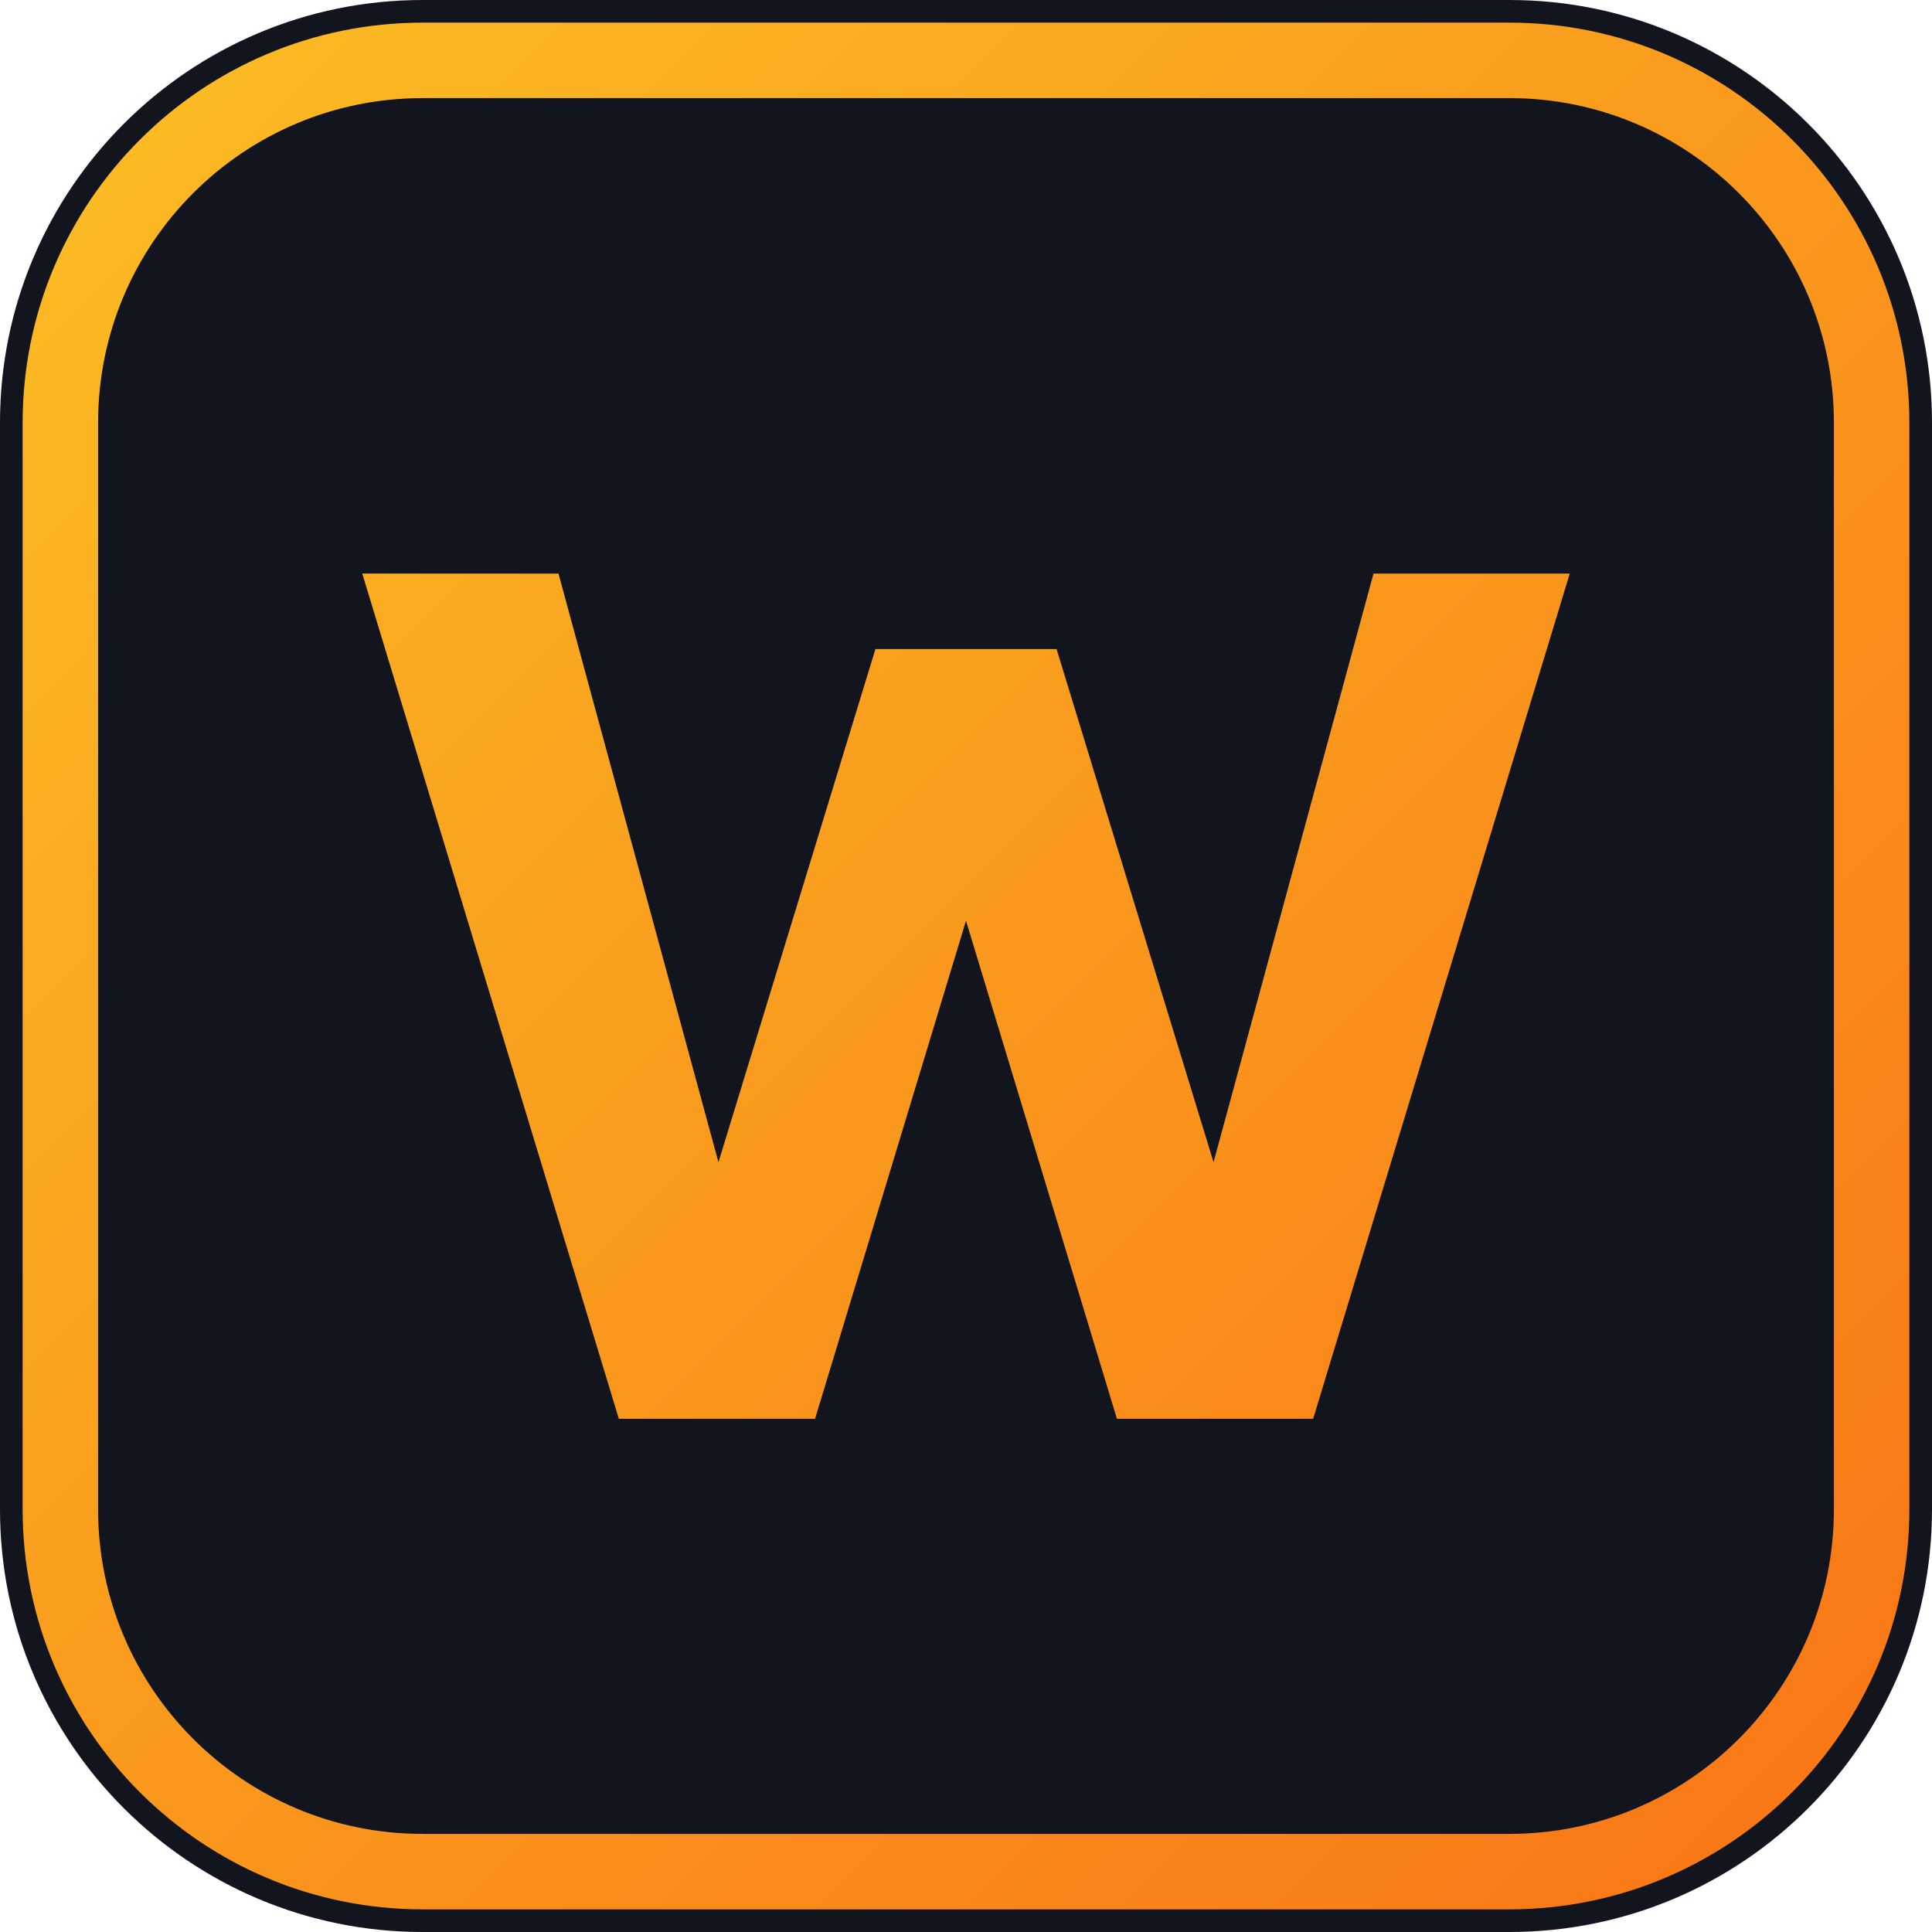
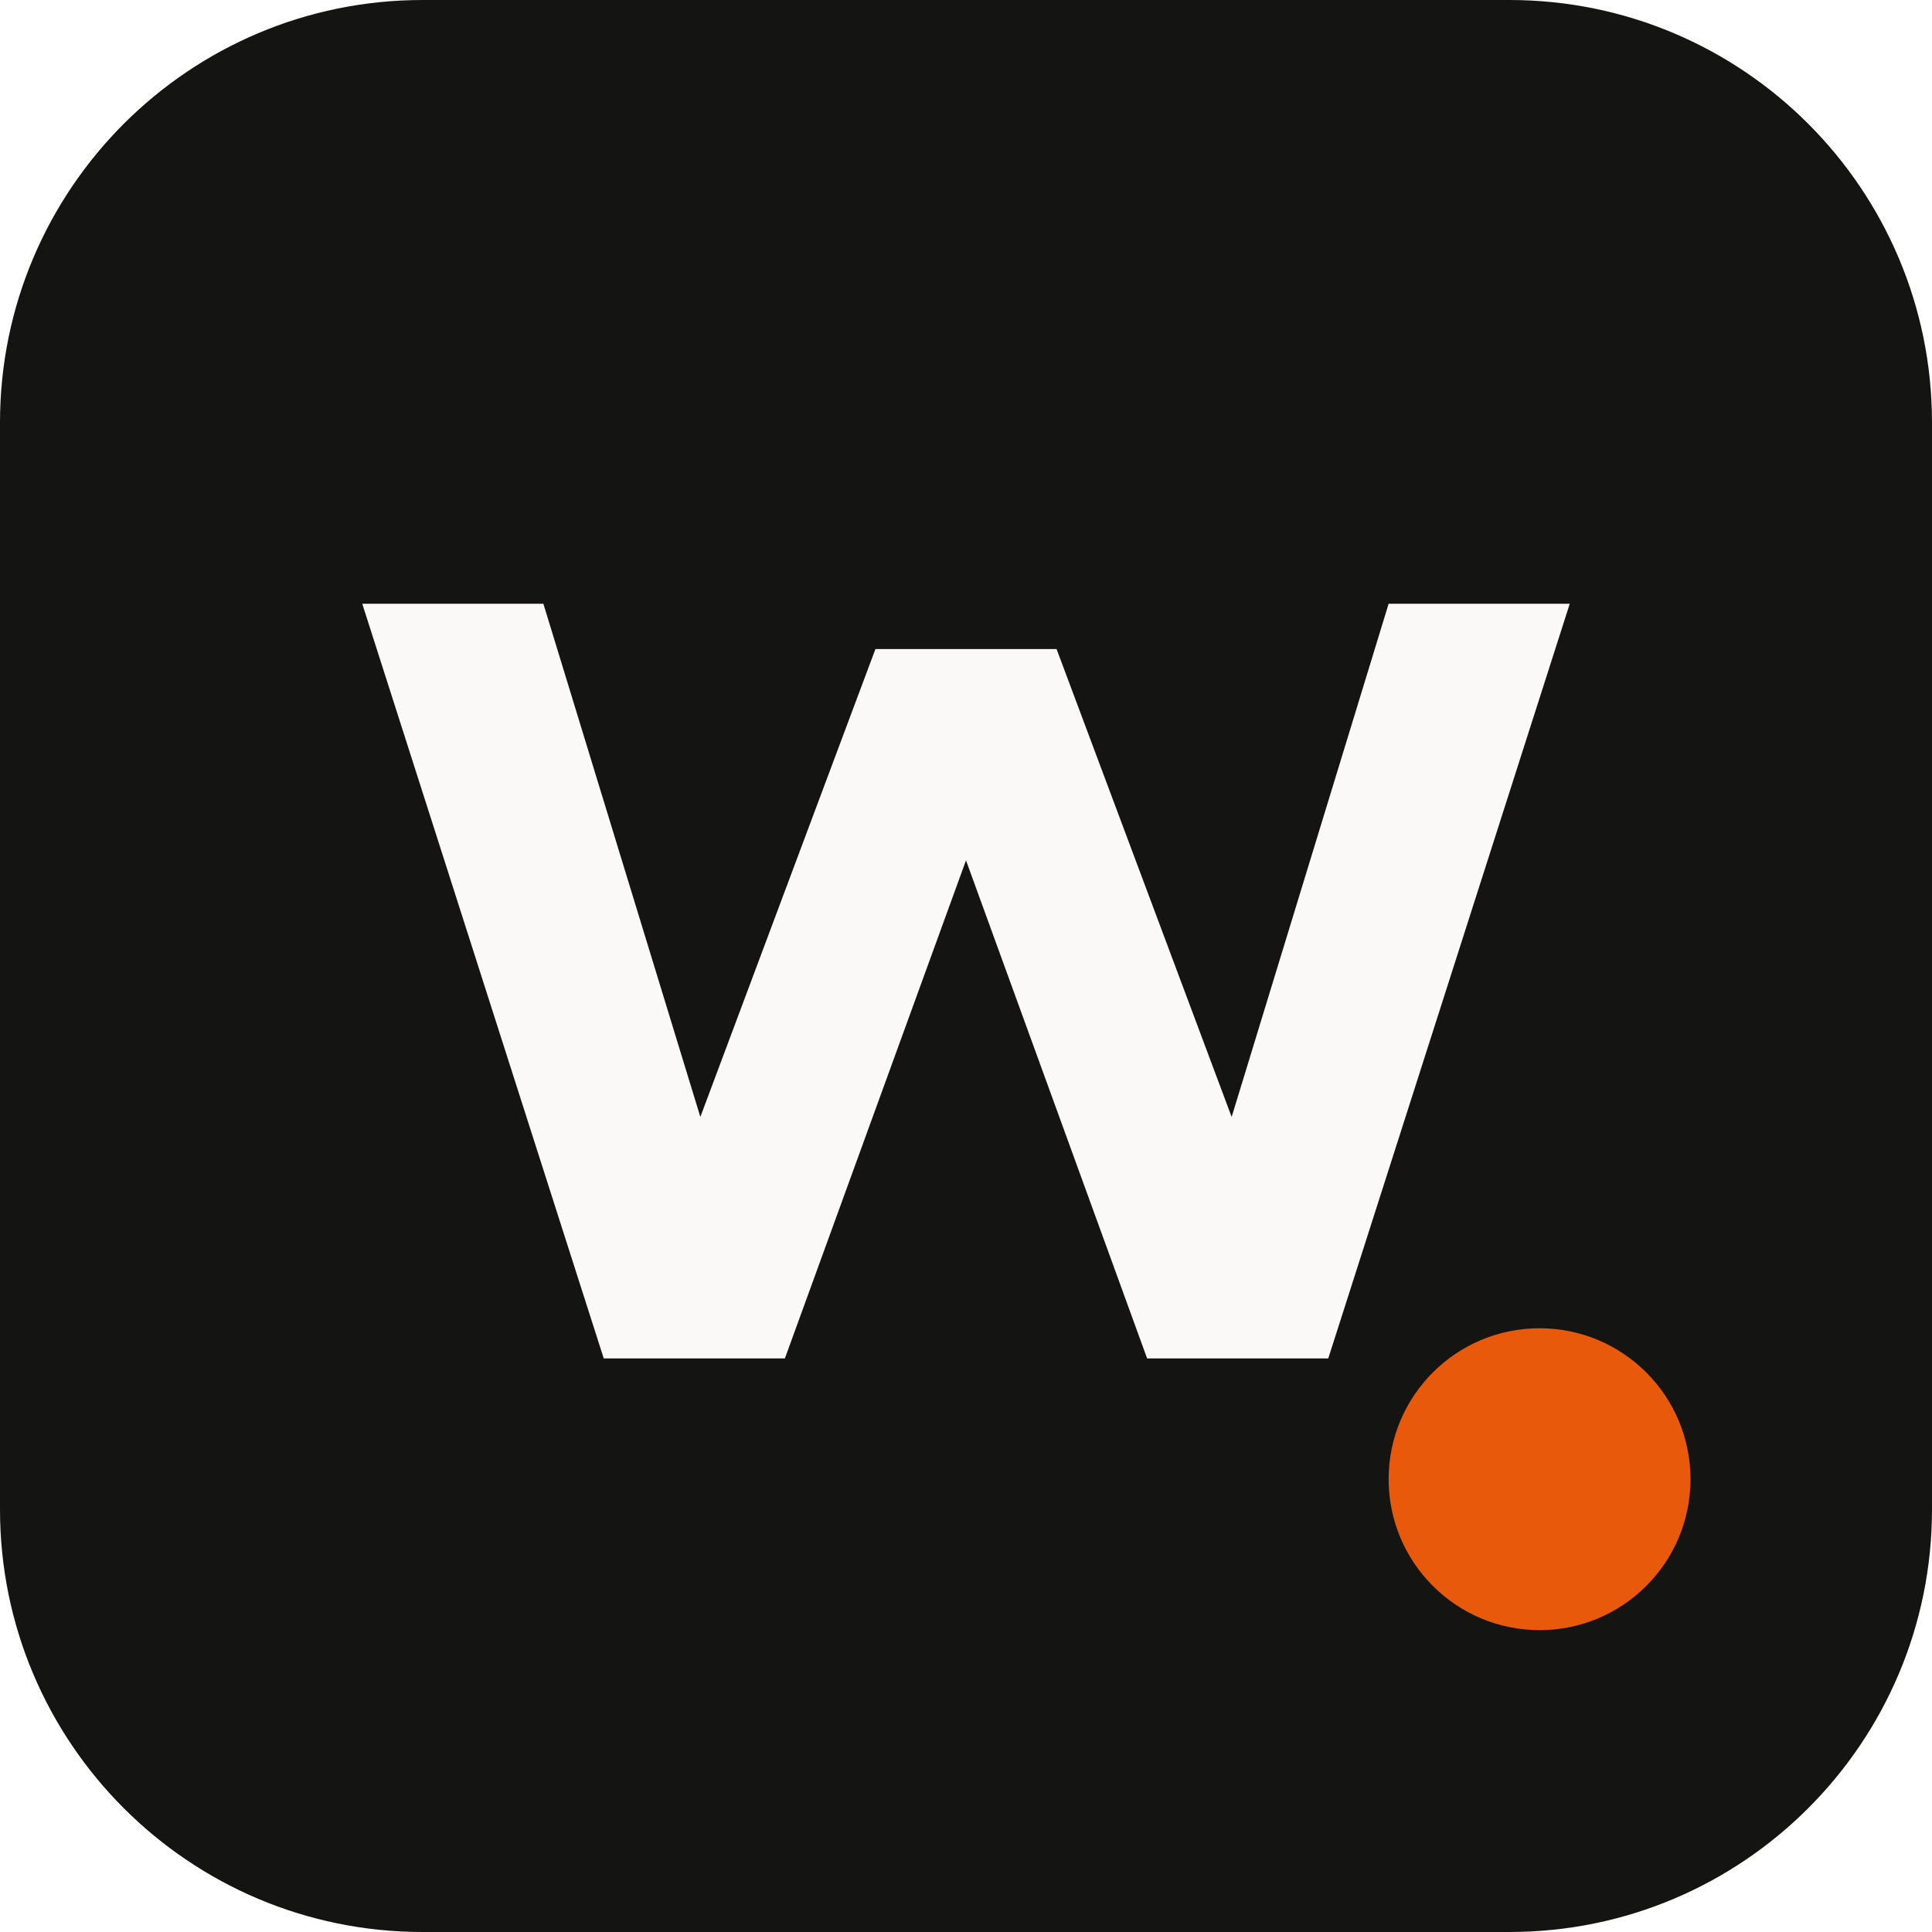
<svg xmlns="http://www.w3.org/2000/svg" viewBox="0 0 64 64">
-   <defs>
-     <linearGradient id="g" x1="0" y1="0" x2="64" y2="64" gradientUnits="userSpaceOnUse">
-       <stop offset="0" stop-color="#fbbf24" />
-       <stop offset="1" stop-color="#f97316" />
-     </linearGradient>
-   </defs>
-   <rect width="64" height="64" rx="14" fill="#12151d" />
-   <rect x="2" y="2" width="60" height="60" rx="12" fill="none" stroke="url(#g)" stroke-width="2.5" />
-   <path d="M12 19 L20.5 47 L27 47 L32 30.5 L37 47 L43.5 47 L52 19 L45.5 19 L40.2 38.5 L35 21.5 L29 21.5 L23.8 38.5 L18.5 19 Z" fill="url(#g)" />
+   <rect width="64" height="64" rx="14" fill="#141412" />
+   <path d="M12 20 L20 45 L26 45 L32 28.5 L38 45 L44 45 L52 20 L46 20 L40.8 37 L35 21.5 L29 21.5 L23.2 37 L18 20 Z" fill="#faf9f7" />
+   <circle cx="51" cy="49" r="5" fill="#e8590c" />
</svg>
